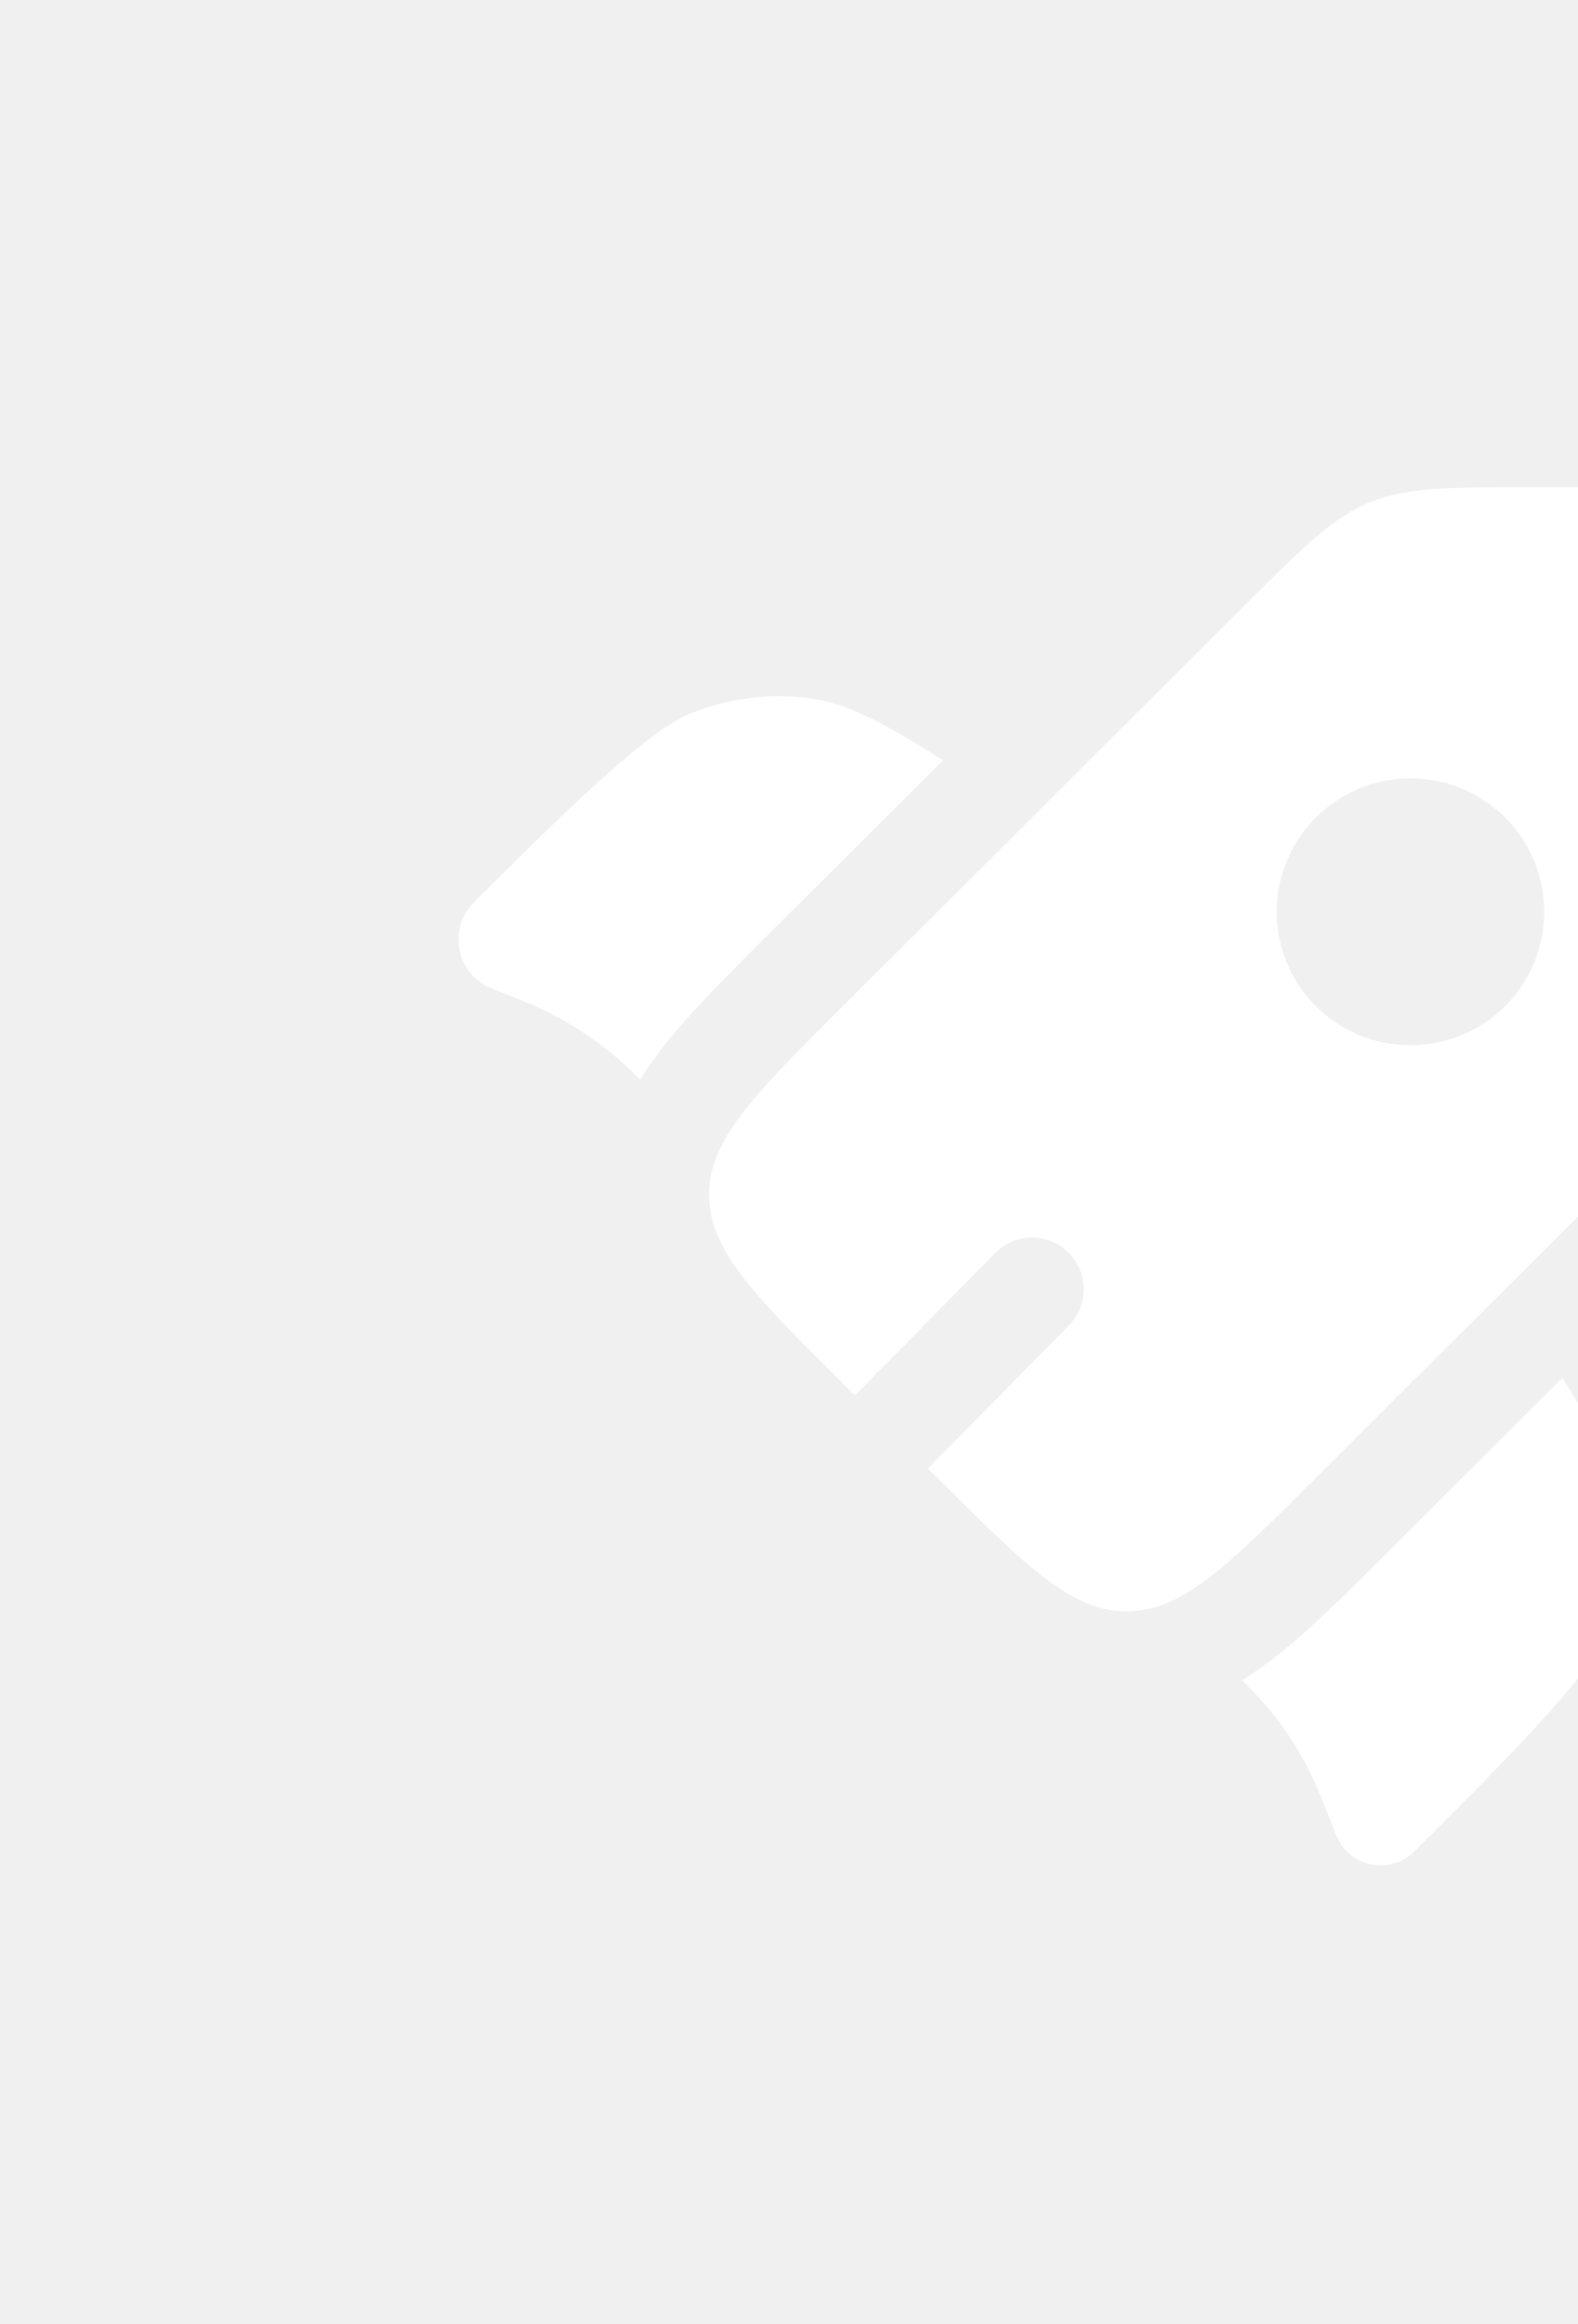
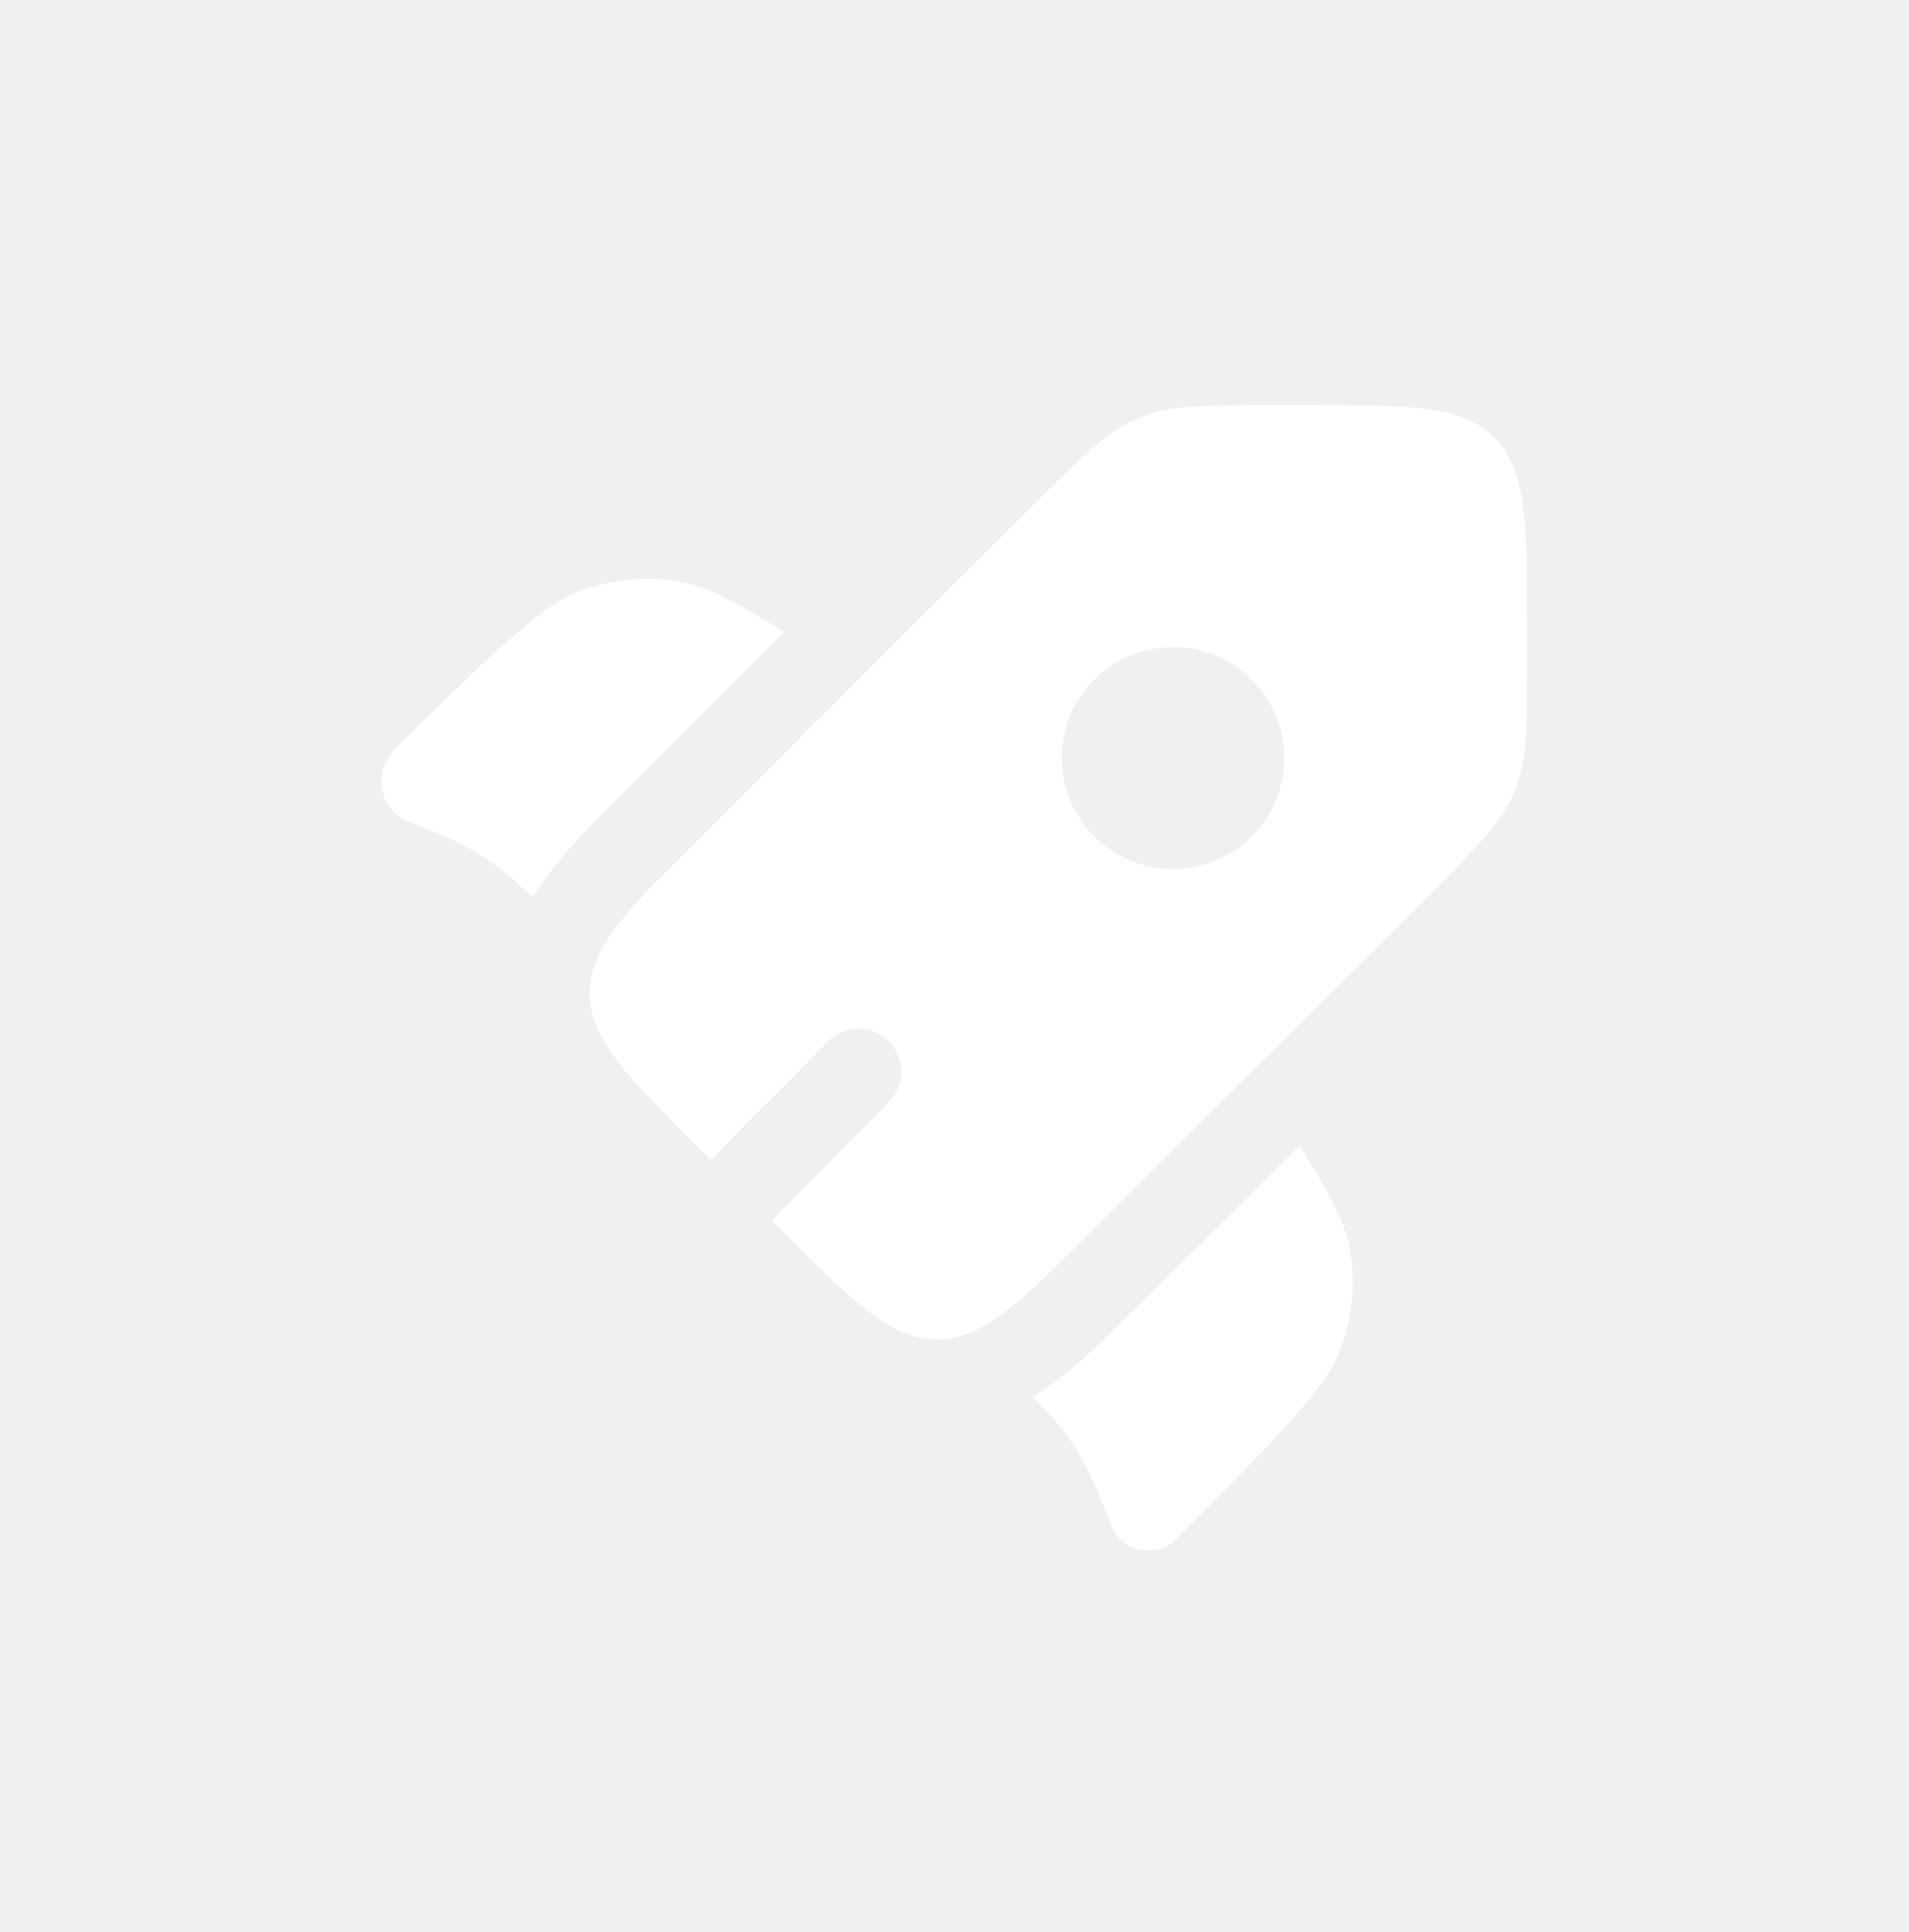
- <svg xmlns="http://www.w3.org/2000/svg" width="55" height="81" viewBox="0 0 55 81" fill="none">
+ <svg xmlns="http://www.w3.org/2000/svg" width="80" height="81" viewBox="0 0 80 81" fill="none">
  <path d="M32.878 26.499L26.77 32.588C25.648 33.707 24.618 34.734 23.805 35.662C23.282 36.258 22.76 36.91 22.318 37.631L22.259 37.572C22.146 37.459 22.089 37.403 22.032 37.348C20.971 36.318 19.722 35.499 18.353 34.935C18.28 34.905 18.206 34.875 18.057 34.816L17.148 34.456C15.916 33.968 15.588 32.382 16.525 31.447C19.215 28.765 22.445 25.545 24.004 24.898C25.379 24.328 26.864 24.138 28.296 24.35C29.609 24.544 30.85 25.218 32.878 26.499Z" fill="white" />
  <path d="M43.307 58.56C43.799 59.06 44.126 59.413 44.421 59.79C44.811 60.287 45.16 60.816 45.464 61.37C45.806 61.993 46.071 62.659 46.602 63.992C47.035 65.076 48.471 65.363 49.306 64.531L49.507 64.33C52.197 61.648 55.427 58.428 56.076 56.873C56.648 55.503 56.839 54.022 56.626 52.594C56.432 51.286 55.756 50.048 54.471 48.027L48.343 54.137C47.195 55.282 46.143 56.331 45.191 57.153C44.62 57.646 43.996 58.139 43.307 58.56Z" fill="white" />
  <path fill-rule="evenodd" clip-rule="evenodd" d="M45.876 51.51L59.918 37.51C61.94 35.494 62.951 34.486 63.483 33.204C64.016 31.922 64.016 30.497 64.016 27.645V26.283C64.016 21.899 64.016 19.706 62.65 18.345C61.284 16.982 59.085 16.982 54.688 16.982H53.321C50.461 16.982 49.032 16.982 47.746 17.513C46.46 18.044 45.449 19.052 43.427 21.069L29.385 35.068C27.022 37.424 25.557 38.885 24.99 40.296C24.81 40.741 24.721 41.182 24.721 41.645C24.721 43.571 26.276 45.121 29.385 48.221L29.803 48.638L34.699 43.669C35.397 42.961 36.537 42.952 37.246 43.65C37.954 44.349 37.963 45.489 37.265 46.198L32.354 51.181L32.683 51.51C35.793 54.61 37.348 56.16 39.28 56.16C39.706 56.16 40.115 56.084 40.526 55.933C41.975 55.399 43.454 53.925 45.876 51.51ZM52.473 35.069C50.651 36.885 47.698 36.885 45.876 35.069C44.055 33.253 44.055 30.309 45.876 28.492C47.698 26.676 50.651 26.676 52.473 28.492C54.294 30.309 54.294 33.253 52.473 35.069Z" fill="white" />
</svg>
